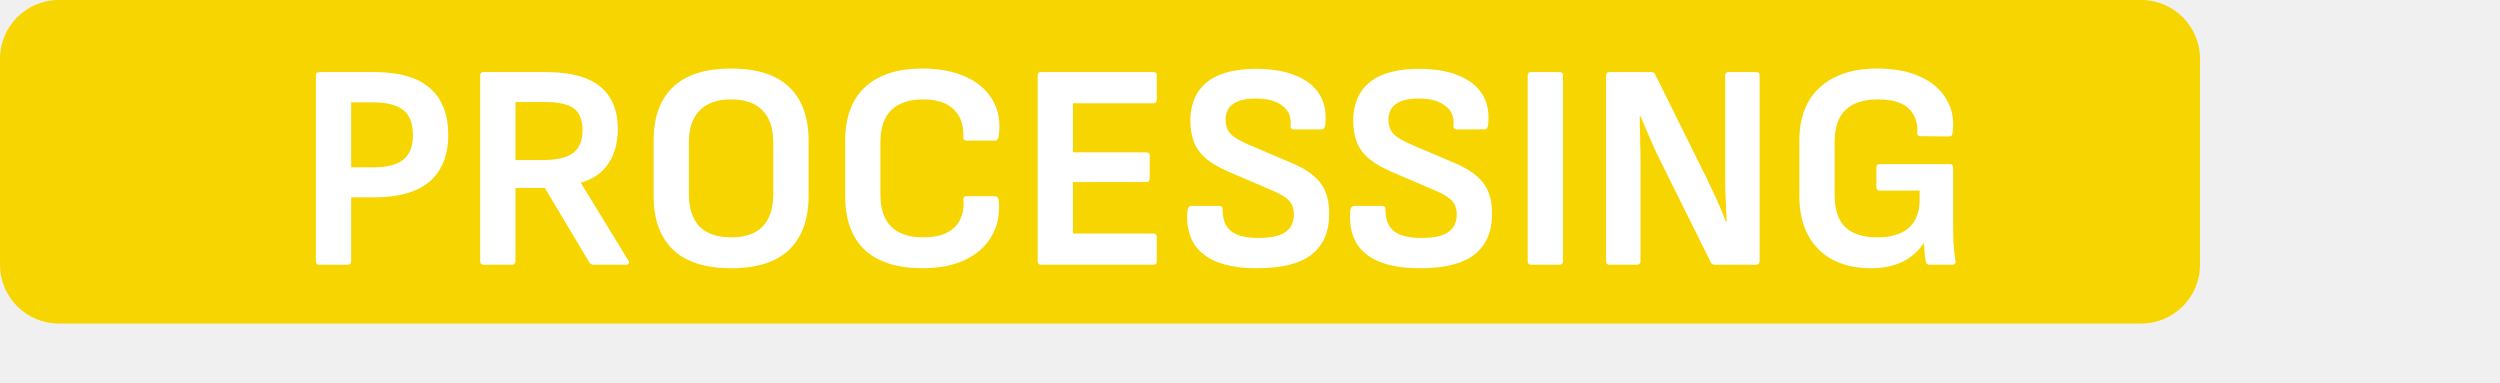
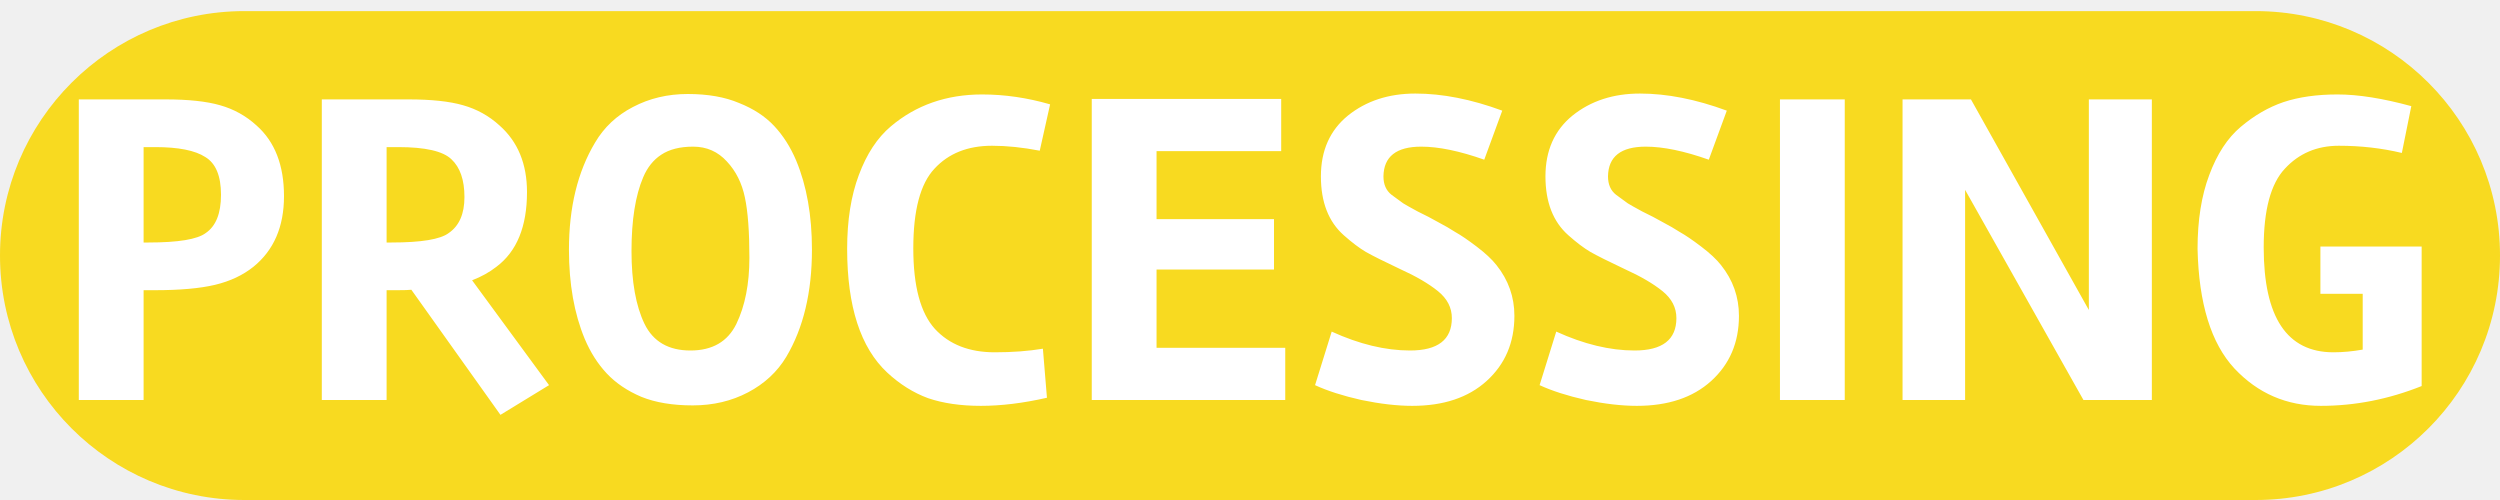
- <svg xmlns="http://www.w3.org/2000/svg" width="85" height="13" viewBox="0 0 85 13" fill="none">
-   <rect width="74.8" height="11" rx="2" fill="#F7D500" />
-   <path d="M10.85 9C10.777 9 10.74 8.96 10.74 8.88V2.57C10.74 2.49 10.777 2.45 10.85 2.45H12.71C13.577 2.45 14.213 2.633 14.62 3C15.033 3.36 15.24 3.89 15.24 4.59C15.24 5.277 15.03 5.803 14.61 6.17C14.19 6.53 13.56 6.71 12.72 6.71H11.94V8.88C11.94 8.96 11.9 9 11.82 9H10.85ZM11.94 5.69H12.7C13.153 5.69 13.49 5.603 13.71 5.43C13.93 5.257 14.04 4.98 14.04 4.6C14.04 4.2 13.93 3.913 13.71 3.74C13.49 3.567 13.15 3.48 12.69 3.48H11.94V5.69ZM16.436 9C16.363 9 16.326 8.96 16.326 8.88V2.57C16.326 2.49 16.363 2.45 16.436 2.45H18.536C19.396 2.45 20.023 2.617 20.416 2.95C20.809 3.277 21.006 3.757 21.006 4.39C21.006 4.85 20.899 5.24 20.686 5.56C20.479 5.873 20.169 6.09 19.756 6.21V6.23L21.366 8.86C21.393 8.9 21.396 8.933 21.376 8.96C21.363 8.987 21.333 9 21.286 9H20.176C20.116 9 20.069 8.973 20.036 8.92L18.526 6.39H17.526V8.88C17.526 8.96 17.486 9 17.406 9H16.436ZM17.526 5.44H18.486C18.946 5.44 19.279 5.36 19.486 5.2C19.699 5.04 19.806 4.783 19.806 4.43C19.806 4.083 19.709 3.837 19.516 3.69C19.323 3.543 18.996 3.47 18.536 3.47H17.526V5.44ZM24.862 9.12C23.982 9.12 23.322 8.91 22.882 8.49C22.442 8.063 22.222 7.453 22.222 6.66V4.79C22.222 3.99 22.442 3.38 22.882 2.96C23.322 2.54 23.982 2.33 24.862 2.33C25.735 2.33 26.392 2.54 26.832 2.96C27.272 3.38 27.492 3.99 27.492 4.79V6.66C27.492 7.453 27.272 8.063 26.832 8.49C26.392 8.91 25.735 9.12 24.862 9.12ZM24.862 8.07C25.335 8.07 25.692 7.947 25.932 7.7C26.172 7.447 26.292 7.08 26.292 6.6V4.85C26.292 4.37 26.172 4.007 25.932 3.76C25.692 3.507 25.335 3.38 24.862 3.38C24.388 3.38 24.028 3.507 23.782 3.76C23.542 4.007 23.422 4.37 23.422 4.85V6.6C23.422 7.08 23.542 7.447 23.782 7.7C24.028 7.947 24.388 8.07 24.862 8.07ZM31.355 9.12C30.509 9.12 29.859 8.913 29.405 8.5C28.959 8.08 28.735 7.463 28.735 6.65V4.81C28.735 3.99 28.962 3.373 29.415 2.96C29.869 2.54 30.515 2.33 31.355 2.33C31.929 2.33 32.422 2.423 32.835 2.61C33.249 2.797 33.555 3.063 33.755 3.41C33.955 3.757 34.022 4.167 33.955 4.64C33.949 4.673 33.935 4.707 33.915 4.74C33.902 4.767 33.875 4.78 33.835 4.78H32.865C32.785 4.78 32.749 4.74 32.755 4.66C32.769 4.253 32.659 3.94 32.425 3.72C32.199 3.493 31.849 3.38 31.375 3.38C30.915 3.38 30.559 3.5 30.305 3.74C30.059 3.98 29.935 4.343 29.935 4.83V6.62C29.935 7.107 30.059 7.47 30.305 7.71C30.559 7.95 30.915 8.07 31.375 8.07C31.862 8.07 32.222 7.957 32.455 7.73C32.689 7.497 32.789 7.183 32.755 6.79C32.749 6.71 32.785 6.67 32.865 6.67H33.825C33.899 6.67 33.942 6.717 33.955 6.81C34.002 7.277 33.922 7.683 33.715 8.03C33.515 8.377 33.212 8.647 32.805 8.84C32.405 9.027 31.922 9.12 31.355 9.12ZM35.391 9C35.318 9 35.281 8.96 35.281 8.88V2.57C35.281 2.49 35.318 2.45 35.391 2.45H39.221C39.294 2.45 39.331 2.49 39.331 2.57V3.39C39.331 3.47 39.294 3.51 39.221 3.51H36.481V5.18H38.981C39.054 5.18 39.091 5.22 39.091 5.3V6.07C39.091 6.15 39.054 6.19 38.981 6.19H36.481V7.94H39.221C39.294 7.94 39.331 7.98 39.331 8.06V8.88C39.331 8.96 39.294 9 39.221 9H35.391ZM42.731 9.12C42.171 9.12 41.708 9.043 41.341 8.89C40.981 8.737 40.721 8.517 40.561 8.23C40.401 7.937 40.338 7.583 40.371 7.17C40.385 7.057 40.431 7 40.511 7H41.451C41.538 7 41.578 7.05 41.571 7.15C41.571 7.477 41.671 7.717 41.871 7.87C42.071 8.017 42.378 8.09 42.791 8.09C43.198 8.09 43.498 8.027 43.691 7.9C43.891 7.767 43.991 7.563 43.991 7.29C43.991 7.163 43.968 7.053 43.921 6.96C43.875 6.86 43.795 6.773 43.681 6.7C43.568 6.62 43.415 6.54 43.221 6.46L41.771 5.84C41.451 5.7 41.195 5.55 41.001 5.39C40.808 5.223 40.671 5.033 40.591 4.82C40.511 4.607 40.471 4.363 40.471 4.09C40.478 3.523 40.668 3.09 41.041 2.79C41.415 2.49 41.971 2.34 42.711 2.34C43.231 2.34 43.671 2.413 44.031 2.56C44.398 2.7 44.671 2.91 44.851 3.19C45.031 3.463 45.101 3.807 45.061 4.22C45.048 4.34 45.008 4.4 44.941 4.4H43.991C43.951 4.4 43.921 4.387 43.901 4.36C43.881 4.333 43.875 4.287 43.881 4.22C43.901 3.953 43.805 3.743 43.591 3.59C43.385 3.43 43.088 3.35 42.701 3.35C42.361 3.35 42.105 3.41 41.931 3.53C41.758 3.65 41.671 3.83 41.671 4.07C41.671 4.197 41.695 4.31 41.741 4.41C41.788 4.503 41.868 4.59 41.981 4.67C42.101 4.75 42.261 4.833 42.461 4.92L43.891 5.53C44.218 5.663 44.475 5.813 44.661 5.98C44.855 6.14 44.991 6.327 45.071 6.54C45.158 6.753 45.198 7.007 45.191 7.3C45.191 7.88 44.995 8.33 44.601 8.65C44.208 8.963 43.585 9.12 42.731 9.12ZM48.269 9.12C47.709 9.12 47.245 9.043 46.879 8.89C46.519 8.737 46.258 8.517 46.099 8.23C45.938 7.937 45.875 7.583 45.908 7.17C45.922 7.057 45.968 7 46.048 7H46.989C47.075 7 47.115 7.05 47.108 7.15C47.108 7.477 47.209 7.717 47.408 7.87C47.608 8.017 47.915 8.09 48.328 8.09C48.735 8.09 49.035 8.027 49.228 7.9C49.428 7.767 49.529 7.563 49.529 7.29C49.529 7.163 49.505 7.053 49.459 6.96C49.412 6.86 49.332 6.773 49.218 6.7C49.105 6.62 48.952 6.54 48.758 6.46L47.309 5.84C46.989 5.7 46.732 5.55 46.538 5.39C46.345 5.223 46.209 5.033 46.129 4.82C46.048 4.607 46.008 4.363 46.008 4.09C46.015 3.523 46.205 3.09 46.578 2.79C46.952 2.49 47.508 2.34 48.248 2.34C48.769 2.34 49.209 2.413 49.569 2.56C49.935 2.7 50.209 2.91 50.389 3.19C50.569 3.463 50.639 3.807 50.599 4.22C50.585 4.34 50.545 4.4 50.478 4.4H49.529C49.489 4.4 49.459 4.387 49.438 4.36C49.419 4.333 49.412 4.287 49.419 4.22C49.438 3.953 49.342 3.743 49.129 3.59C48.922 3.43 48.625 3.35 48.239 3.35C47.898 3.35 47.642 3.41 47.468 3.53C47.295 3.65 47.209 3.83 47.209 4.07C47.209 4.197 47.232 4.31 47.279 4.41C47.325 4.503 47.405 4.59 47.519 4.67C47.639 4.75 47.798 4.833 47.998 4.92L49.428 5.53C49.755 5.663 50.012 5.813 50.199 5.98C50.392 6.14 50.529 6.327 50.608 6.54C50.695 6.753 50.735 7.007 50.728 7.3C50.728 7.88 50.532 8.33 50.139 8.65C49.745 8.963 49.122 9.12 48.269 9.12ZM52.051 9C51.978 9 51.941 8.96 51.941 8.88V2.57C51.941 2.49 51.978 2.45 52.051 2.45H53.021C53.101 2.45 53.141 2.49 53.141 2.57V8.88C53.141 8.96 53.101 9 53.021 9H52.051ZM54.717 9C54.644 9 54.607 8.96 54.607 8.88V2.57C54.607 2.49 54.644 2.45 54.717 2.45H56.137C56.204 2.45 56.251 2.477 56.277 2.53L57.887 5.78C58.001 6 58.104 6.213 58.197 6.42C58.297 6.627 58.387 6.823 58.467 7.01C58.547 7.197 58.617 7.37 58.677 7.53H58.707C58.7 7.397 58.694 7.253 58.687 7.1C58.681 6.947 58.674 6.79 58.667 6.63C58.66 6.47 58.657 6.313 58.657 6.16C58.657 6.007 58.657 5.863 58.657 5.73V2.57C58.657 2.49 58.694 2.45 58.767 2.45H59.707C59.787 2.45 59.827 2.49 59.827 2.57V8.88C59.827 8.96 59.787 9 59.707 9H58.307C58.24 9 58.194 8.973 58.167 8.92L56.607 5.78C56.507 5.58 56.407 5.377 56.307 5.17C56.214 4.957 56.12 4.747 56.027 4.54C55.941 4.333 55.857 4.137 55.777 3.95H55.747C55.754 4.103 55.757 4.26 55.757 4.42C55.764 4.58 55.767 4.74 55.767 4.9C55.774 5.06 55.777 5.22 55.777 5.38C55.777 5.54 55.777 5.7 55.777 5.86V8.88C55.777 8.96 55.737 9 55.657 9H54.717ZM63.607 9.12C63.12 9.12 62.693 9.027 62.327 8.84C61.96 8.647 61.677 8.367 61.477 8C61.277 7.633 61.177 7.183 61.177 6.65V4.8C61.177 4 61.41 3.39 61.877 2.97C62.35 2.543 62.997 2.33 63.817 2.33C64.403 2.33 64.897 2.423 65.297 2.61C65.703 2.797 66 3.057 66.187 3.39C66.38 3.717 66.447 4.093 66.387 4.52C66.38 4.6 66.34 4.64 66.267 4.64L65.297 4.63C65.217 4.63 65.18 4.59 65.187 4.51C65.2 4.27 65.157 4.067 65.057 3.9C64.963 3.727 64.817 3.597 64.617 3.51C64.417 3.423 64.16 3.38 63.847 3.38C63.36 3.38 62.993 3.5 62.747 3.74C62.5 3.973 62.377 4.337 62.377 4.83V6.62C62.377 7.12 62.497 7.487 62.737 7.72C62.983 7.953 63.347 8.07 63.827 8.07C64.293 8.07 64.65 7.963 64.897 7.75C65.143 7.53 65.267 7.213 65.267 6.8V6.48H63.917C63.837 6.48 63.797 6.44 63.797 6.36V5.69C63.797 5.617 63.837 5.58 63.917 5.58H66.297C66.33 5.58 66.357 5.59 66.377 5.61C66.397 5.63 66.407 5.657 66.407 5.69V7.53C66.407 7.757 66.41 7.987 66.417 8.22C66.43 8.453 66.453 8.67 66.487 8.87C66.5 8.91 66.493 8.943 66.467 8.97C66.447 8.99 66.42 9 66.387 9H65.607C65.573 9 65.547 8.993 65.527 8.98C65.507 8.96 65.49 8.933 65.477 8.9C65.463 8.82 65.45 8.723 65.437 8.61C65.43 8.497 65.423 8.387 65.417 8.28H65.397C65.283 8.453 65.14 8.603 64.967 8.73C64.8 8.857 64.603 8.953 64.377 9.02C64.15 9.087 63.893 9.12 63.607 9.12Z" fill="white" />
+ <svg xmlns="http://www.w3.org/2000/svg" width="50" height="10" viewBox="0 0 50 10" fill="none">
+   <rect y="0.222" width="50" height="9.778" rx="4.889" fill="#F8DA20" />
+   <path d="M5.131 2.51C5.497 2.834 5.68 3.305 5.68 3.923C5.68 4.535 5.476 5.006 5.068 5.336C4.858 5.504 4.603 5.624 4.303 5.696C4.003 5.768 3.601 5.804 3.097 5.804H2.872V8H1.576V1.988H3.313C3.769 1.988 4.132 2.027 4.402 2.105C4.678 2.183 4.921 2.318 5.131 2.51ZM4.114 4.661C4.318 4.523 4.42 4.268 4.42 3.896C4.42 3.518 4.315 3.266 4.105 3.14C3.901 3.008 3.568 2.942 3.106 2.942H2.872V4.85H2.971C3.565 4.85 3.946 4.787 4.114 4.661ZM7.957 5.804H7.732V8H6.436V1.988H8.173C8.629 1.988 8.992 2.027 9.262 2.105C9.538 2.183 9.781 2.318 9.991 2.51C10.357 2.834 10.54 3.278 10.54 3.842C10.54 4.532 10.336 5.03 9.928 5.336C9.79 5.444 9.628 5.534 9.442 5.606L10.981 7.703L10.009 8.297L8.227 5.795C8.173 5.801 8.083 5.804 7.957 5.804ZM8.974 4.661C9.184 4.517 9.289 4.277 9.289 3.941C9.289 3.599 9.202 3.347 9.028 3.185C8.86 3.023 8.506 2.942 7.966 2.942H7.732V4.85H7.831C8.425 4.85 8.806 4.787 8.974 4.661ZM11.901 2.852C12.081 2.546 12.333 2.309 12.657 2.141C12.987 1.967 13.353 1.88 13.755 1.88C14.157 1.88 14.499 1.94 14.781 2.06C15.069 2.174 15.303 2.327 15.483 2.519C15.663 2.711 15.81 2.942 15.924 3.212C16.134 3.716 16.239 4.31 16.239 4.994C16.239 5.846 16.068 6.56 15.726 7.136C15.546 7.436 15.291 7.673 14.961 7.847C14.631 8.021 14.262 8.108 13.854 8.108C13.452 8.108 13.11 8.051 12.828 7.937C12.546 7.817 12.315 7.661 12.135 7.469C11.955 7.277 11.808 7.046 11.694 6.776C11.484 6.272 11.379 5.678 11.379 4.994C11.379 4.148 11.553 3.434 11.901 2.852ZM12.891 6.479C13.065 6.833 13.371 7.01 13.809 7.01C14.247 7.01 14.553 6.833 14.727 6.479C14.901 6.119 14.988 5.678 14.988 5.156C14.988 4.634 14.958 4.232 14.898 3.95C14.838 3.662 14.718 3.422 14.538 3.23C14.358 3.032 14.133 2.933 13.863 2.933C13.599 2.933 13.386 2.987 13.224 3.095C13.068 3.197 12.948 3.347 12.864 3.545C12.708 3.911 12.63 4.403 12.63 5.021C12.63 5.633 12.717 6.119 12.891 6.479ZM20.939 7.955C20.465 8.063 20.024 8.117 19.616 8.117C19.214 8.117 18.863 8.066 18.563 7.964C18.269 7.856 17.996 7.685 17.744 7.451C17.21 6.953 16.943 6.128 16.943 4.976C16.943 4.406 17.021 3.914 17.177 3.5C17.333 3.08 17.546 2.756 17.816 2.528C18.32 2.102 18.929 1.889 19.643 1.889C20.093 1.889 20.546 1.955 21.002 2.087L20.795 3.014C20.453 2.948 20.135 2.915 19.841 2.915C19.355 2.915 18.971 3.068 18.689 3.374C18.407 3.674 18.266 4.205 18.266 4.967C18.266 5.723 18.41 6.26 18.698 6.578C18.986 6.89 19.385 7.046 19.895 7.046C20.249 7.046 20.57 7.022 20.858 6.974L20.939 7.955ZM23.131 6.956H25.705V8H21.835V1.979H25.624V3.023H23.131V4.382H25.48V5.39H23.131V6.956ZM30.288 6.317C30.288 6.851 30.102 7.286 29.73 7.622C29.364 7.952 28.869 8.117 28.245 8.117C27.945 8.117 27.606 8.078 27.228 8C26.856 7.916 26.547 7.817 26.301 7.703L26.634 6.632C27.186 6.884 27.708 7.01 28.2 7.01C28.758 7.01 29.037 6.794 29.037 6.362C29.037 6.152 28.944 5.972 28.758 5.822C28.572 5.672 28.32 5.525 28.002 5.381C27.684 5.231 27.456 5.117 27.318 5.039C27.186 4.961 27.039 4.85 26.877 4.706C26.571 4.436 26.418 4.043 26.418 3.527C26.418 3.011 26.598 2.606 26.958 2.312C27.324 2.018 27.774 1.871 28.308 1.871C28.848 1.871 29.427 1.985 30.045 2.213L29.685 3.194C29.193 3.02 28.773 2.933 28.425 2.933C27.927 2.933 27.675 3.131 27.669 3.527C27.669 3.689 27.723 3.812 27.831 3.896C27.939 3.974 28.017 4.031 28.065 4.067C28.113 4.097 28.209 4.151 28.353 4.229C28.503 4.301 28.641 4.373 28.767 4.445C28.893 4.511 29.007 4.577 29.109 4.643C29.217 4.703 29.358 4.799 29.532 4.931C29.706 5.063 29.838 5.186 29.928 5.3C30.168 5.6 30.288 5.939 30.288 6.317ZM34.779 6.317C34.779 6.851 34.593 7.286 34.221 7.622C33.855 7.952 33.36 8.117 32.736 8.117C32.436 8.117 32.097 8.078 31.719 8C31.347 7.916 31.038 7.817 30.792 7.703L31.125 6.632C31.677 6.884 32.199 7.01 32.691 7.01C33.249 7.01 33.528 6.794 33.528 6.362C33.528 6.152 33.435 5.972 33.249 5.822C33.063 5.672 32.811 5.525 32.493 5.381C32.175 5.231 31.947 5.117 31.809 5.039C31.677 4.961 31.53 4.85 31.368 4.706C31.062 4.436 30.909 4.043 30.909 3.527C30.909 3.011 31.089 2.606 31.449 2.312C31.815 2.018 32.265 1.871 32.799 1.871C33.339 1.871 33.918 1.985 34.536 2.213L34.176 3.194C33.684 3.02 33.264 2.933 32.916 2.933C32.418 2.933 32.166 3.131 32.16 3.527C32.16 3.689 32.214 3.812 32.322 3.896C32.43 3.974 32.508 4.031 32.556 4.067C32.604 4.097 32.7 4.151 32.844 4.229C32.994 4.301 33.132 4.373 33.258 4.445C33.384 4.511 33.498 4.577 33.6 4.643C33.708 4.703 33.849 4.799 34.023 4.931C34.197 5.063 34.329 5.186 34.419 5.3C34.659 5.6 34.779 5.939 34.779 6.317ZM36.895 1.988V8H35.599V1.988H36.895ZM43.037 8H41.669L39.302 3.797V8H38.051V1.988H39.419L41.777 6.2V1.988H43.037V8ZM44.815 2.537C45.085 2.309 45.37 2.144 45.67 2.042C45.976 1.94 46.336 1.889 46.75 1.889C47.164 1.889 47.656 1.967 48.226 2.123L48.037 3.059C47.635 2.963 47.215 2.915 46.777 2.915C46.339 2.915 45.979 3.068 45.697 3.374C45.415 3.674 45.274 4.199 45.274 4.949C45.274 6.347 45.739 7.046 46.669 7.046C46.855 7.046 47.05 7.028 47.254 6.992V5.876H46.408V4.931H48.433V7.721C47.773 7.985 47.101 8.117 46.417 8.117C45.733 8.117 45.157 7.868 44.689 7.37C44.221 6.866 43.975 6.068 43.951 4.976C43.951 4.406 44.029 3.914 44.185 3.5C44.341 3.08 44.551 2.759 44.815 2.537Z" fill="white" />
</svg>
